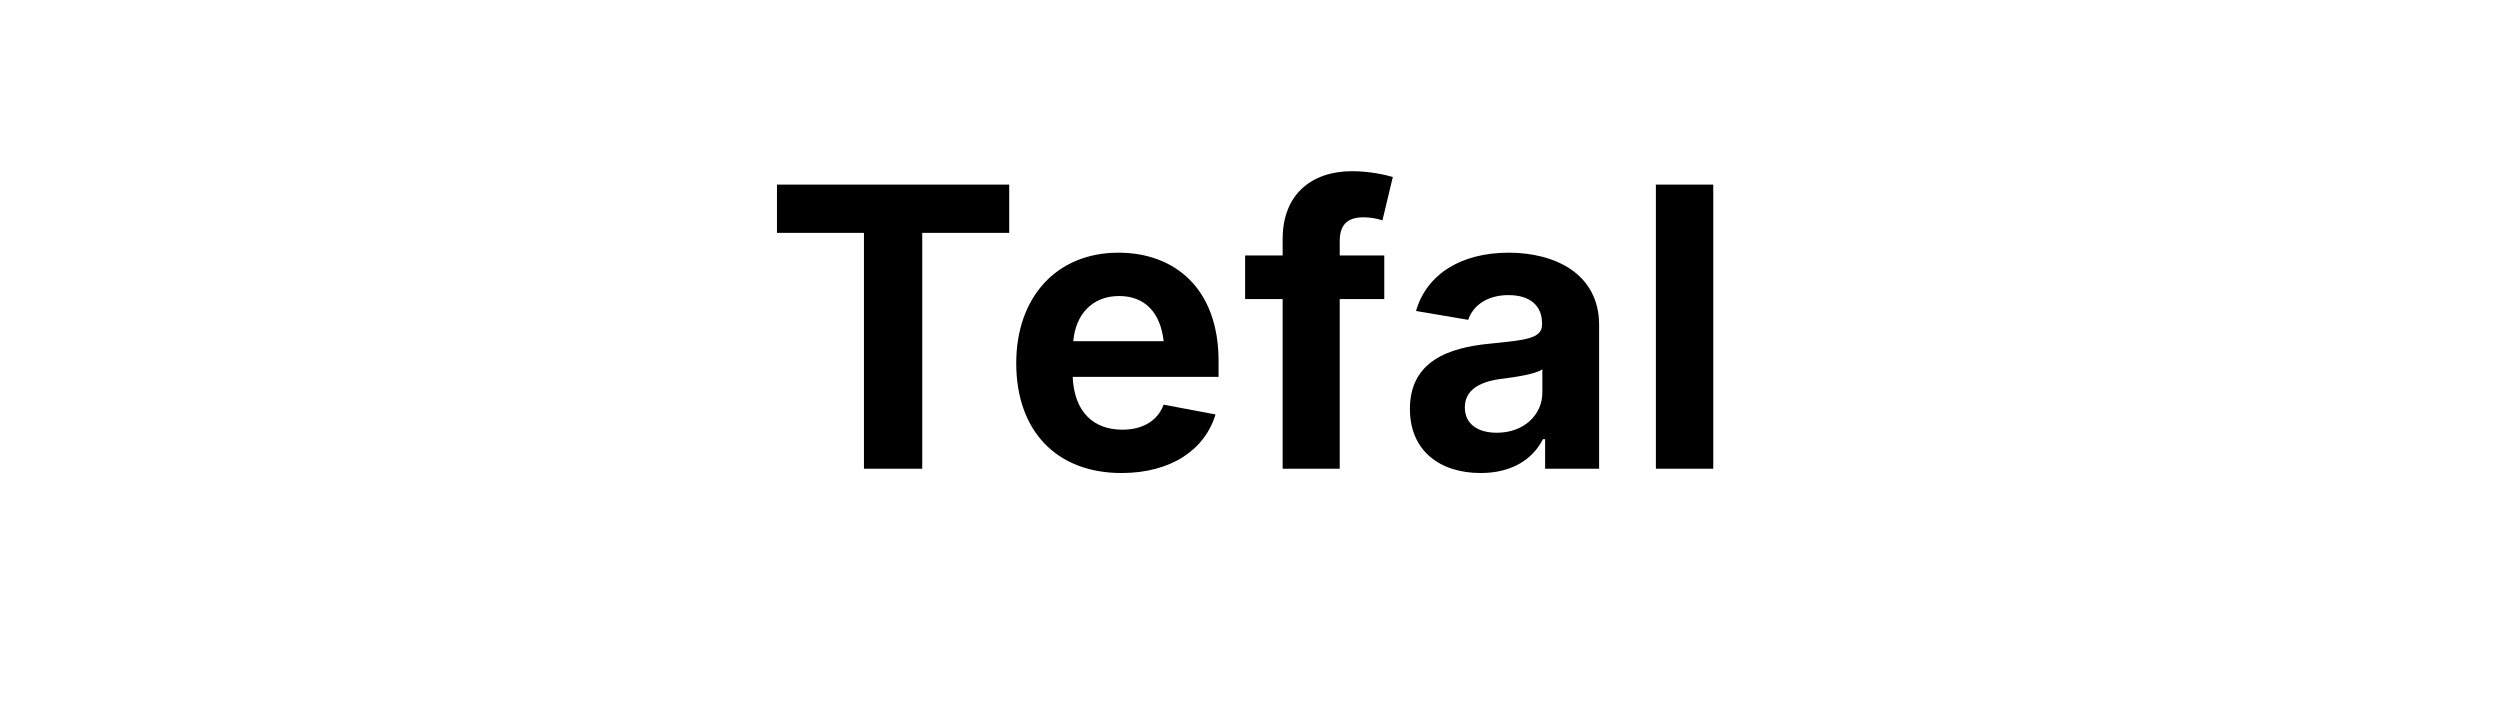
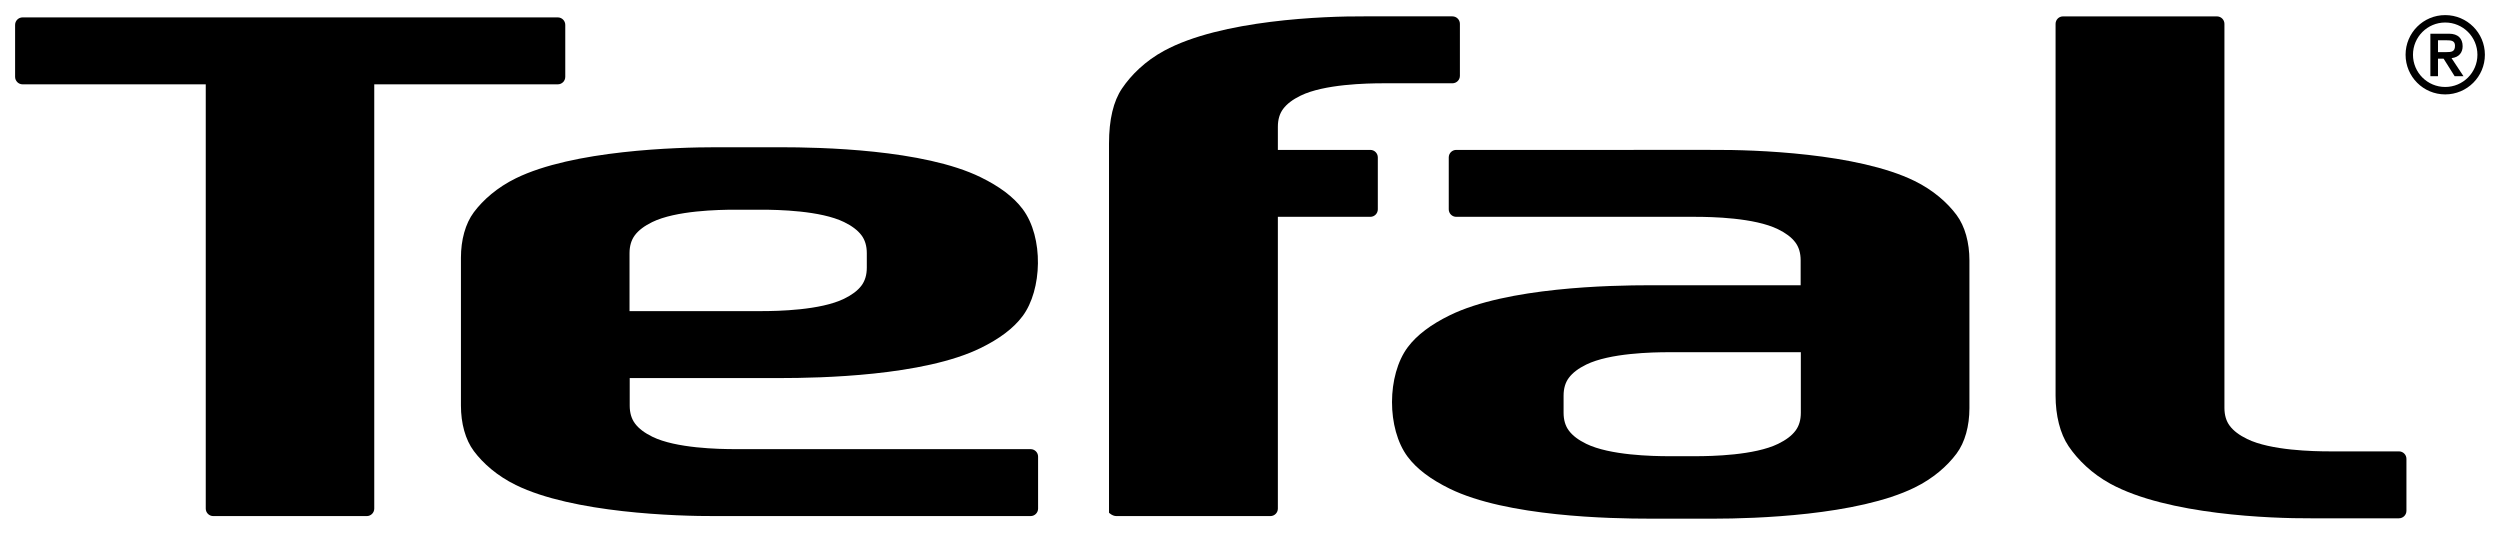
- <svg xmlns="http://www.w3.org/2000/svg" viewBox="0 0 128 36" fill="currentColor" role="img" aria-label="Tefal">
-   <text x="64" y="24" text-anchor="middle" font-family="Inter, system-ui, sans-serif" font-size="20" font-weight="700" letter-spacing="0.02em">Tefal</text>
+ <svg xmlns="http://www.w3.org/2000/svg" viewBox="-0.967 -0.967 160.105 34.184">
+   <path d="M 152.666,32.226 C 152.931,32.226 153.146,32.011 153.146,31.746 L 153.146,28.418 C 153.146,28.154 152.931,27.94 152.666,27.94 L 148.23,27.94 C 147.192,27.94 144.451,27.886 142.94,27.146 C 142.447,26.904 142.074,26.629 141.83,26.302 C 141.605,26.003 141.49,25.622 141.49,25.154 L 141.49,0.561 C 141.49,0.297 141.275,0.083 141.011,0.083 L 131.151,0.083 C 130.886,0.083 130.676,0.297 130.676,0.561 L 130.676,24.37 C 130.676,25.628 130.961,26.796 131.507,27.606 C 132.099,28.481 133.001,29.367 134.195,30.019 C 137.854,32.009 144.494,32.239 147.01,32.226 L 152.666,32.226" id="path2534" fill="#000" />
+   <path d="M 86.391,0.081 C 83.874,0.066 77.234,0.297 73.576,2.289 C 72.381,2.939 71.48,3.825 70.888,4.701 C 70.341,5.511 70.056,6.679 70.056,8.231 L 70.056,31.869 C 70.056,31.869 70.266,32.084 70.531,32.084 L 80.391,32.084 C 80.656,32.084 80.87,31.869 80.87,31.605 L 80.87,12.919 L 86.793,12.919 C 87.056,12.919 87.271,12.704 87.271,12.439 L 87.271,9.113 C 87.271,8.848 87.056,8.633 86.793,8.633 L 80.87,8.633 L 80.87,7.152 C 80.87,6.684 80.985,6.305 81.211,6.004 C 81.455,5.679 81.828,5.402 82.321,5.161 C 83.831,4.42 86.573,4.367 87.611,4.367 L 92.046,4.367 C 92.312,4.367 92.528,4.152 92.528,3.888 L 92.528,0.56 C 92.528,0.295 92.312,0.081 92.046,0.081 L 86.391,0.081" id="path2536" fill="#000" />
+   <path d="M 22.523,32.084 C 22.786,32.084 23.001,31.869 23.001,31.605 L 23.001,4.434 L 34.754,4.434 C 35.02,4.434 35.234,4.219 35.234,3.954 L 35.234,0.627 C 35.234,0.362 35.02,0.147 34.754,0.147 L 0.48,0.147 C 0.215,0.147 0,0.362 0,0.627 L 0,3.954 C 0,4.219 0.215,4.434 0.48,4.434 L 12.21,4.434 L 12.21,31.605 C 12.21,31.869 12.424,32.084 12.689,32.084 L 22.523,32.084" id="path2538" fill="#000" />
+   <path d="M 65.034,32.084 C 65.3,32.084 65.514,31.869 65.514,31.604 L 65.514,28.276 C 65.514,28.011 65.3,27.796 65.034,27.796 L 46.104,27.796 C 45.064,27.796 42.322,27.744 40.812,27.003 C 40.319,26.761 39.946,26.486 39.703,26.16 C 39.476,25.858 39.361,25.479 39.361,25.012 L 39.361,23.245 L 49.016,23.245 C 51.534,23.245 58.174,23.115 61.831,21.323 C 63.026,20.738 63.929,20.071 64.519,19.282 C 65.776,17.604 65.886,14.241 64.528,12.425 C 63.938,11.636 63.035,10.97 61.84,10.385 C 58.182,8.591 51.542,8.463 49.025,8.463 L 44.883,8.463 C 42.365,8.463 35.725,8.658 32.069,10.451 C 30.874,11.037 29.971,11.835 29.38,12.625 C 28.834,13.355 28.552,14.406 28.552,15.54 L 28.552,25.006 C 28.552,26.14 28.834,27.191 29.38,27.921 C 29.971,28.711 30.874,29.509 32.069,30.095 C 35.725,31.887 42.365,32.096 44.883,32.084 L 65.034,32.084 z M 54.545,16.172 C 54.545,16.641 54.429,17.02 54.203,17.323 C 53.959,17.649 53.586,17.922 53.093,18.164 C 51.583,18.904 48.841,18.957 47.801,18.957 L 39.349,18.957 L 39.349,15.248 C 39.349,14.78 39.465,14.401 39.69,14.099 C 39.934,13.774 40.307,13.498 40.8,13.256 C 42.31,12.516 45.053,12.463 46.091,12.463 L 47.801,12.463 C 48.841,12.463 51.583,12.516 53.093,13.256 C 53.586,13.498 53.959,13.774 54.203,14.099 C 54.429,14.401 54.545,14.78 54.545,15.248 L 54.545,16.172" id="path2540" fill="#000" />
+   <path d="M 124.331,12.795 C 123.74,12.005 122.839,11.206 121.642,10.62 C 117.986,8.828 111.346,8.619 108.829,8.633 L 103.656,8.63 L 103.654,8.633 L 92.294,8.633 C 92.029,8.633 91.814,8.848 91.814,9.113 L 91.814,12.439 C 91.814,12.704 92.029,12.919 92.294,12.919 L 107.608,12.919 C 108.647,12.919 111.39,12.973 112.899,13.713 C 113.392,13.954 113.765,14.229 114.009,14.555 C 114.235,14.856 114.35,15.236 114.35,15.704 L 114.35,17.301 L 104.695,17.301 C 102.177,17.301 95.537,17.431 91.88,19.224 C 90.685,19.809 89.784,20.475 89.191,21.265 C 87.849,23.06 87.84,26.491 89.183,28.286 C 89.774,29.076 90.677,29.741 91.871,30.328 C 95.529,32.121 102.169,32.249 104.685,32.249 L 108.829,32.249 C 111.346,32.249 117.986,32.054 121.642,30.261 C 122.839,29.676 123.74,28.878 124.331,28.087 C 124.877,27.359 125.159,26.306 125.159,25.172 L 125.159,15.709 C 125.159,14.576 124.877,13.525 124.331,12.795 z M 114.362,25.464 C 114.362,25.933 114.248,26.311 114.021,26.613 C 113.778,26.94 113.405,27.214 112.911,27.456 C 111.401,28.195 108.66,28.249 107.62,28.249 L 105.91,28.249 C 104.87,28.249 102.127,28.195 100.618,27.456 C 100.125,27.214 99.752,26.94 99.509,26.613 C 99.282,26.311 99.168,25.933 99.168,25.464 L 99.168,24.374 C 99.168,23.905 99.282,23.525 99.509,23.225 C 99.752,22.899 100.125,22.624 100.618,22.381 C 102.127,21.641 104.87,21.589 105.91,21.589 L 114.362,21.589 L 114.362,25.464" id="path2542" fill="#000" />
+   <path d="M 155.167,2.371 L 155.167,1.613 L 155.726,1.613 C 155.996,1.613 156.256,1.631 156.256,1.961 C 156.256,2.356 156.021,2.371 155.686,2.371 L 155.167,2.371 z M 155.167,2.789 L 155.526,2.789 L 156.231,3.911 L 156.798,3.911 L 156.034,2.756 C 156.529,2.7 156.745,2.382 156.745,1.994 C 156.745,1.499 156.449,1.192 155.875,1.192 L 154.679,1.192 L 154.679,3.911 L 155.167,3.911 L 155.167,2.789" id="path2544" fill="#000" />
+   <path d="M 155.629,0 C 154.225,0 153.091,1.136 153.091,2.539 C 153.091,3.941 154.225,5.079 155.629,5.079 C 157.031,5.079 158.17,3.941 158.17,2.539 C 158.17,1.136 157.031,0 155.629,0 z M 155.629,4.603 C 154.489,4.603 153.565,3.679 153.565,2.539 C 153.565,1.399 154.489,0.475 155.629,0.475 C 156.769,0.475 157.692,1.399 157.692,2.539 C 157.692,3.679 156.769,4.603 155.629,4.603" id="path2546" fill="#000" />
</svg>
